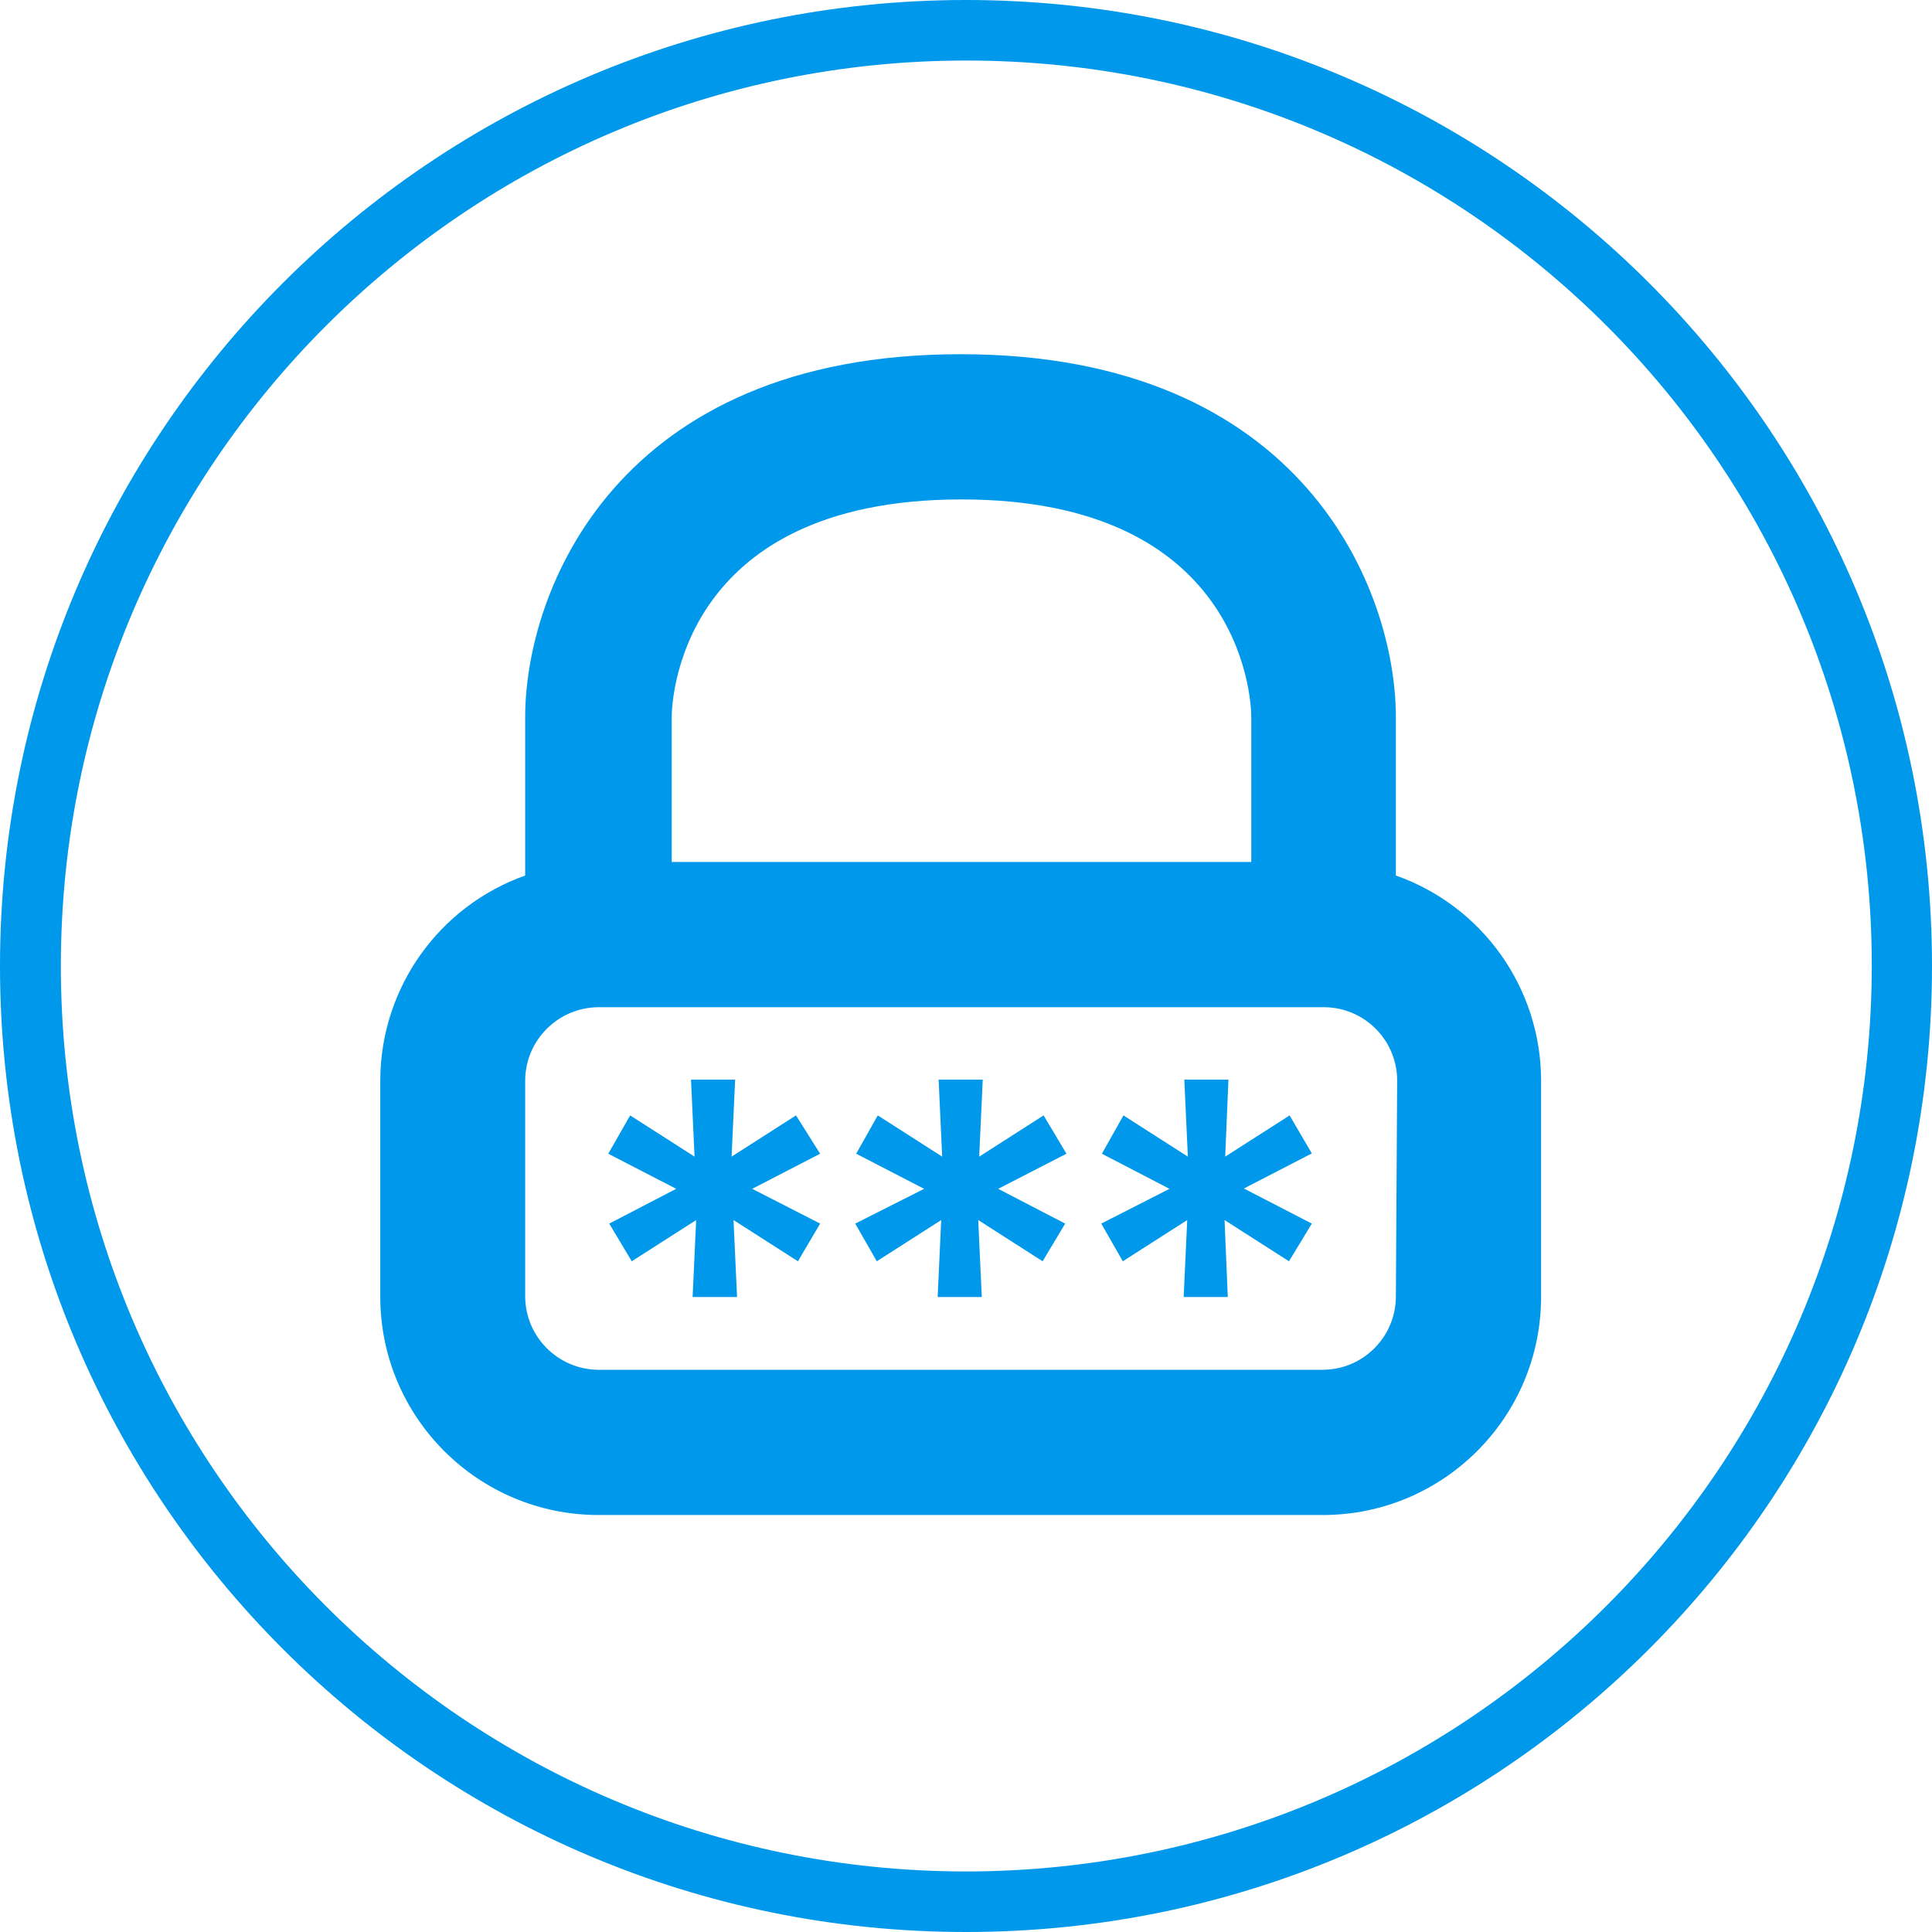
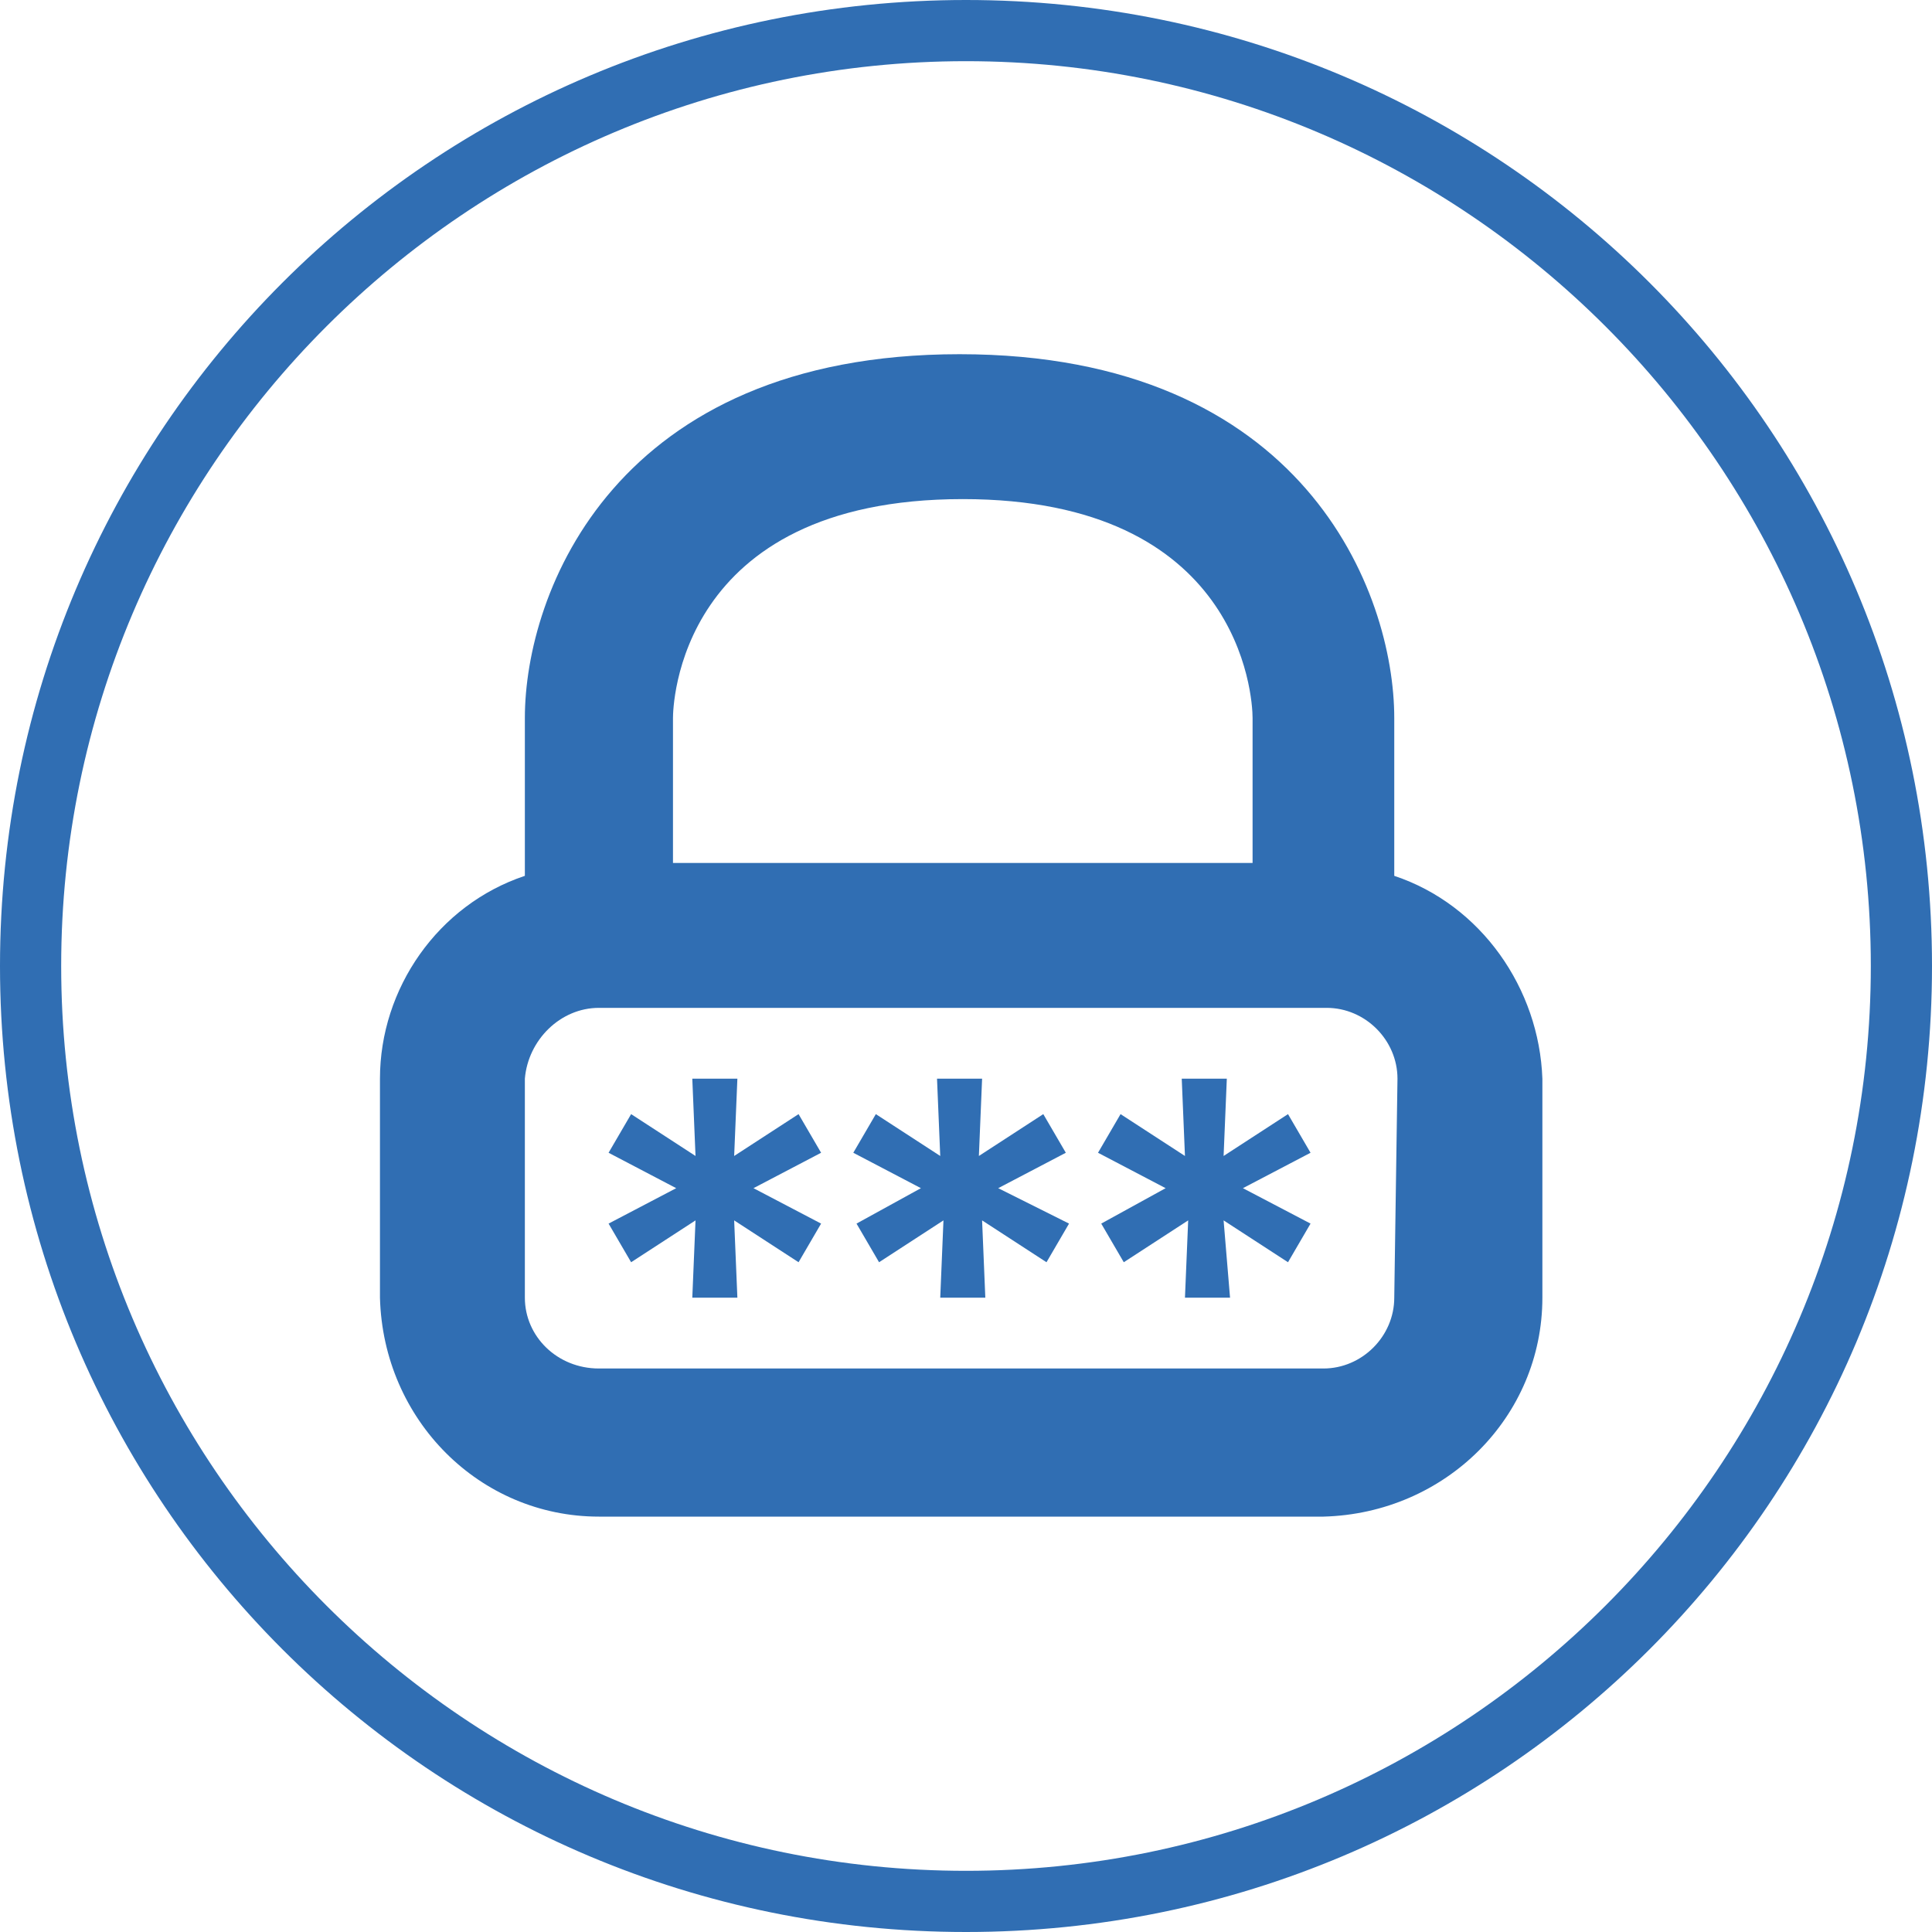
- <svg xmlns="http://www.w3.org/2000/svg" id="Layer_1" data-name="Layer 1" viewBox="0 0 60 60">
-   <defs>
-     <style>.cls-1{fill:#0098ea;}</style>
-   </defs>
-   <path class="cls-1" d="M30,0A30,30,0,1,0,60,30,30,30,0,0,0,30,0Zm0,58.12A28.12,28.12,0,1,1,58.13,30,28.15,28.15,0,0,1,30,58.12Z" />
-   <path class="cls-1" d="M25.47,35.83l-2.11,1.09L25.47,38l-.69,1.17-2-1.28.11,2.39H21.51l.11-2.39-2,1.28L18.92,38,21,36.92l-2.11-1.09.68-1.19,2,1.28-.11-2.39h1.37l-.11,2.39,2-1.28Zm6.94-1.19-2,1.28.11-2.39H29.15l.11,2.39-2-1.28-.67,1.19,2.11,1.09L26.56,38l.67,1.17,2-1.28-.11,2.39h1.37l-.11-2.39,2,1.28.7-1.17L31,36.92l2.12-1.09Zm7.64,0-2,1.28.1-2.39H36.78l.11,2.39-2-1.28-.67,1.19,2.1,1.09L34.2,38l.67,1.17,2-1.28-.11,2.39h1.37l-.1-2.39,2,1.28L40.74,38l-2.11-1.09,2.11-1.09Zm7.81-1.11v6.76a6.78,6.78,0,0,1-6.76,6.76H18.57a6.78,6.78,0,0,1-6.76-6.76V33.53a6.77,6.77,0,0,1,4.5-6.34V22.27c0-3.9,2.83-11.27,13.52-11.27s13.52,7.37,13.52,11.27v4.92A6.76,6.76,0,0,1,47.86,33.53Zm-27-6.76h18v-4.5c0-.68-.38-6.76-9-6.76-8.91,0-9,6.48-9,6.76Zm22.53,6.76a2.28,2.28,0,0,0-2.25-2.25H18.57a2.29,2.29,0,0,0-2.26,2.25v6.76a2.29,2.29,0,0,0,2.26,2.25H41.1a2.28,2.28,0,0,0,2.25-2.25Z" />
+ <svg xmlns="http://www.w3.org/2000/svg" version="1.1" id="Layer_1" x="0px" y="0px" viewBox="0 0 60 60" style="enable-background:new 0 0 60 60;" xml:space="preserve">
+   <style type="text/css">
+ 	.st0{fill:#306EB3;}
+ </style>
+   <g>
+     <path class="st0" d="M30,0C13.4,0,0,13.4,0,30s13.4,30,30,30s30-13.4,30-30S46.6,0,30,0z M30,58.1C14.5,58.1,1.9,45.5,1.9,30   S14.5,1.9,30,1.9c15.5,0,28.1,12.6,28.1,28.1C58.1,45.5,45.5,58.1,30,58.1z" />
+   </g>
+   <g>
+     <path class="st0" d="M25.5,35.8l-2.1,1.1l2.1,1.1l-0.7,1.2l-2-1.3l0.1,2.4h-1.4l0.1-2.4l-2,1.3L18.9,38l2.1-1.1l-2.1-1.1l0.7-1.2   l2,1.3l-0.1-2.4h1.4l-0.1,2.4l2-1.3L25.5,35.8z M32.4,34.6l-2,1.3l0.1-2.4h-1.4l0.1,2.4l-2-1.3l-0.7,1.2l2.1,1.1L26.6,38l0.7,1.2   l2-1.3l-0.1,2.4h1.4l-0.1-2.4l2,1.3l0.7-1.2L31,36.9l2.1-1.1L32.4,34.6z M40,34.6l-2,1.3l0.1-2.4h-1.4l0.1,2.4l-2-1.3l-0.7,1.2   l2.1,1.1L34.2,38l0.7,1.2l2-1.3l-0.1,2.4h1.4L38,37.9l2,1.3l0.7-1.2l-2.1-1.1l2.1-1.1L40,34.6z M47.9,33.5v6.8c0,3.7-3,6.7-6.8,6.8   H18.6c-3.7,0-6.7-3-6.8-6.8v-6.8c0-2.8,1.8-5.4,4.5-6.3v-4.9c0-3.9,2.8-11.3,13.5-11.3s13.5,7.4,13.5,11.3v4.9   C46,28.1,47.8,30.7,47.9,33.5z M20.9,26.8h18v-4.5c0-0.7-0.4-6.8-9-6.8c-8.9,0-9,6.5-9,6.8V26.8z M43.4,33.5c0-1.2-1-2.2-2.2-2.2   H18.6c-1.2,0-2.2,1-2.3,2.2v6.8c0,1.2,1,2.2,2.3,2.2h22.5c1.2,0,2.2-1,2.2-2.2L43.4,33.5z" />
+   </g>
</svg>
